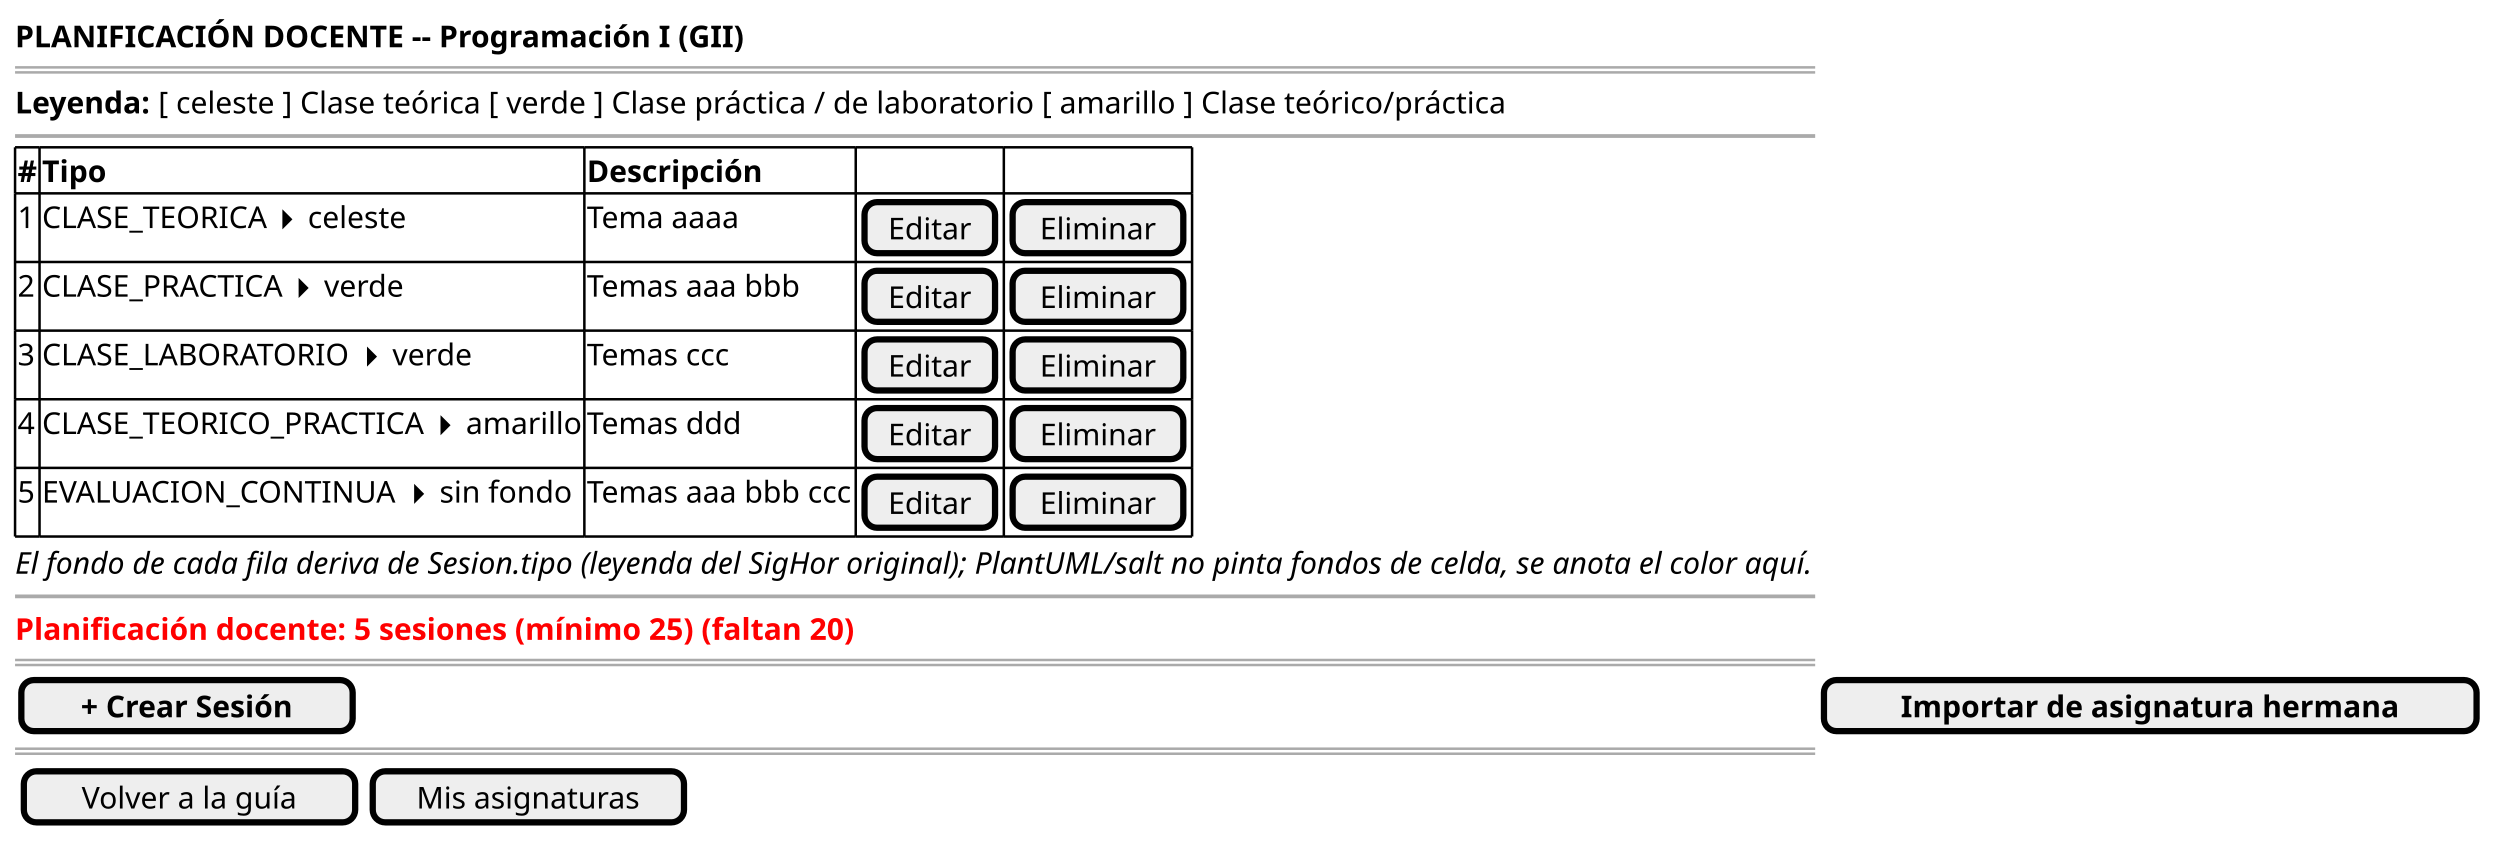
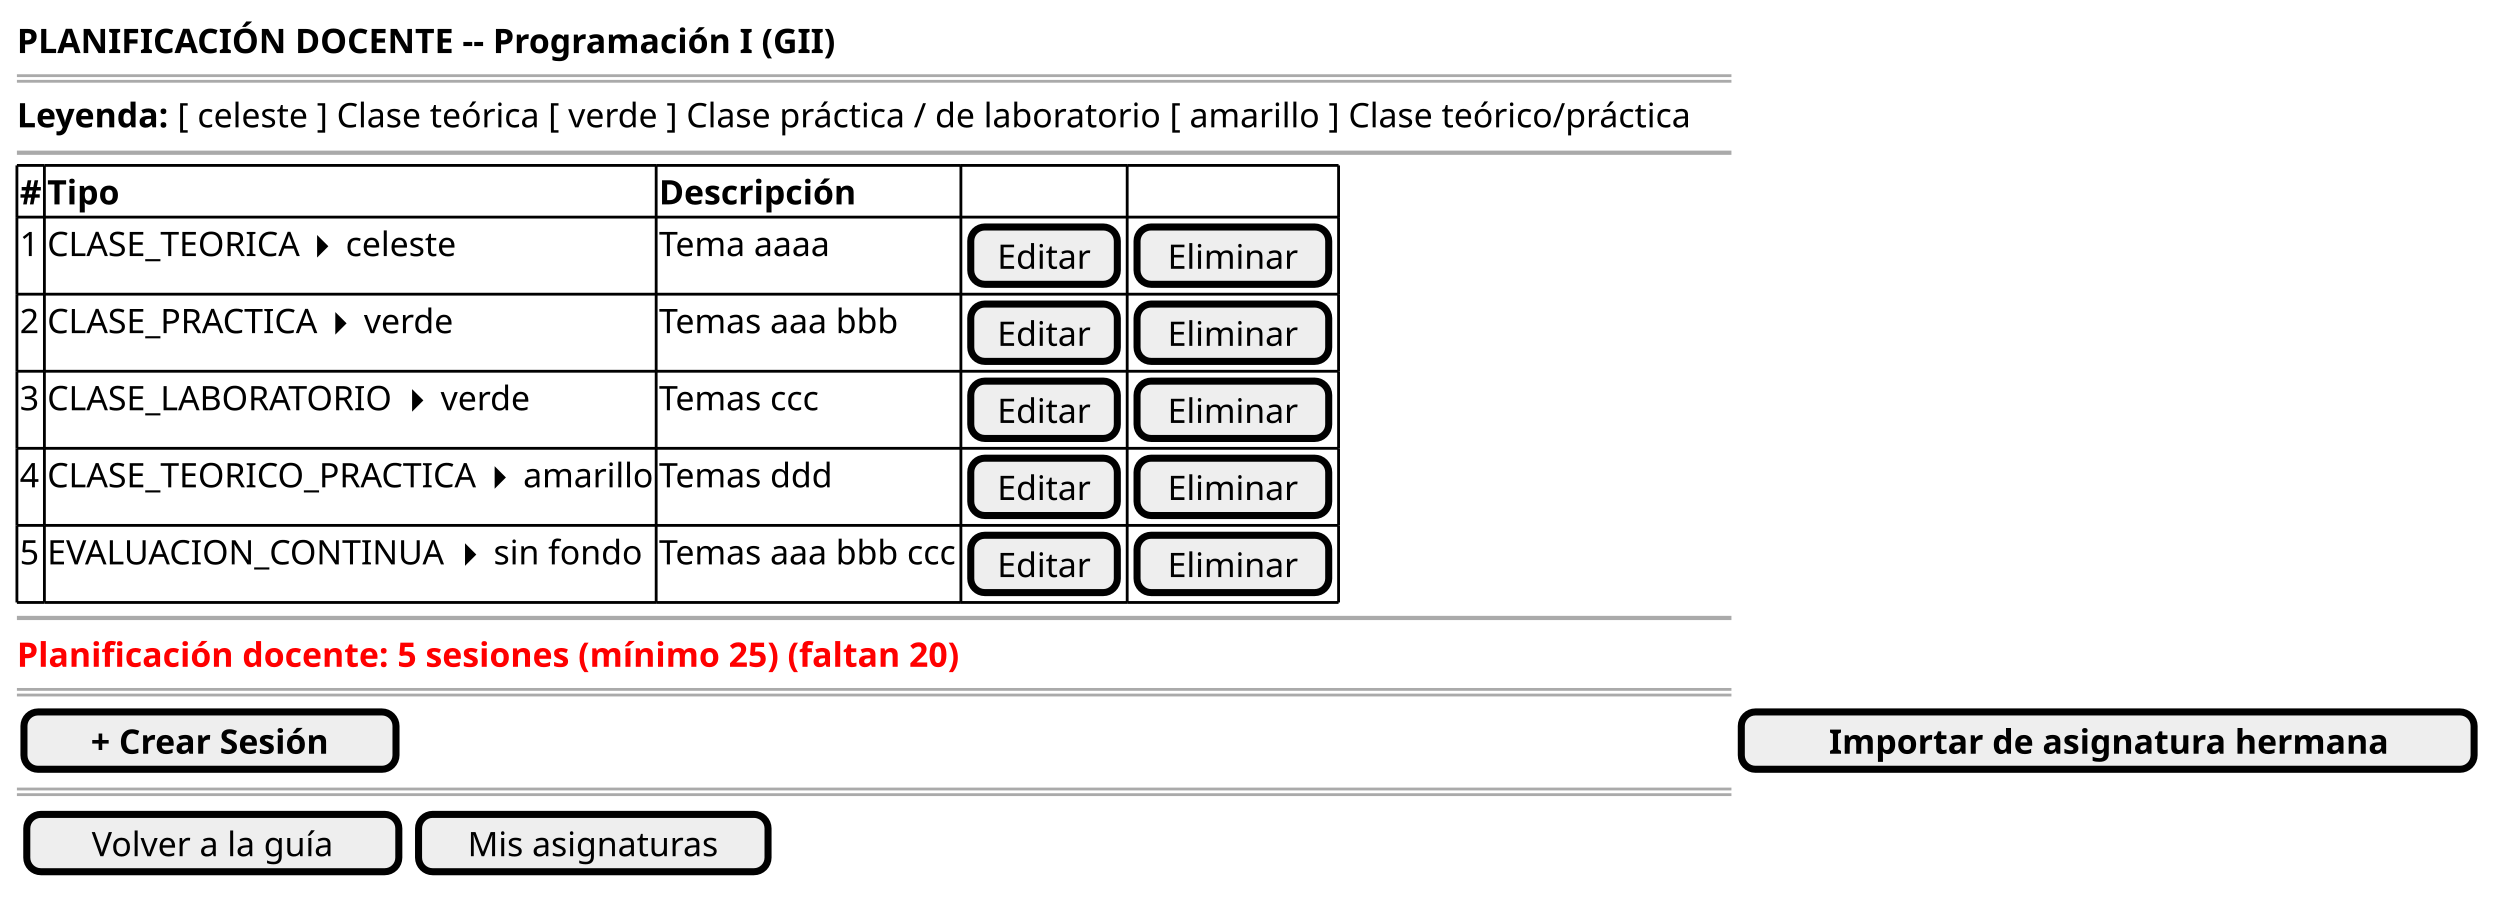
- <svg xmlns="http://www.w3.org/2000/svg" version="1.1" data-diagram-type="SALT" style="width:996px;height:338px;background:#FFFFFF;" width="996px" height="338px" viewBox="0 0 996 338" zoomAndPan="magnify" preserveAspectRatio="none" contentStyleType="text/css">
+ <svg xmlns="http://www.w3.org/2000/svg" version="1.1" data-diagram-type="SALT" style="width:887px;height:319px;background:#FFFFFF;" width="887px" height="319px" viewBox="0 0 887 319" zoomAndPan="magnify" preserveAspectRatio="none" contentStyleType="text/css">
  <defs />
  <g font-family="sans-serif" lengthAdjust="spacing">
-     <text x="6" y="18.828" fill="#000" font-size="12" textLength="291.074" font-weight="700">PLANIFICACIÓN DOCENTE -- Programación I (GII)</text>
-     <line x1="6" y1="26.844" x2="723.165" y2="26.844" style="stroke:#AAA;stroke-width:1;" />
-     <line x1="6" y1="28.844" x2="723.165" y2="28.844" style="stroke:#AAA;stroke-width:1;" />
-     <text x="6" y="45.172" fill="#000" font-size="12" textLength="53.94" font-weight="700">Leyenda:</text>
-     <text x="63.06" y="45.172" fill="#000" font-size="12" textLength="550.36">[ celeste ] Clase teórica   [ verde ] Clase práctica / de laboratorio   [ amarillo ] Clase teórico/práctica</text>
-     <line x1="6" y1="54.188" x2="723.165" y2="54.188" style="stroke:#AAA;stroke-width:1.5;" />
+     <text x="6" y="18.828" fill="#000" font-size="12" textLength="290.402" font-weight="700">PLANIFICACIÓN DOCENTE -- Programación I (GII)</text>
+     <line x1="6" y1="26.844" x2="614.313" y2="26.844" style="stroke:#AAA;stroke-width:1;" />
+     <line x1="6" y1="28.844" x2="614.313" y2="28.844" style="stroke:#AAA;stroke-width:1;" />
+     <text x="6" y="45.172" fill="#000" font-size="12" textLength="53.832" font-weight="700">Leyenda:</text>
+     <text x="62.952" y="45.172" fill="#000" font-size="12" textLength="550.36">[ celeste ] Clase teórica   [ verde ] Clase práctica / de laboratorio   [ amarillo ] Clase teórico/práctica</text>
+     <line x1="6" y1="54.188" x2="614.313" y2="54.188" style="stroke:#AAA;stroke-width:1.5;" />
    <text x="7" y="72.516" fill="#000" font-size="12" font-weight="700">#</text>
-     <text x="16.752" y="72.516" fill="#000" font-size="12" textLength="25.632" font-weight="700">Tipo</text>
-     <text x="233.81" y="72.516" fill="#000" font-size="12" textLength="69.948" font-weight="700">Descripción</text>
+     <text x="16.752" y="72.516" fill="#000" font-size="12" textLength="25.596" font-weight="700">Tipo</text>
+     <text x="233.81" y="72.516" fill="#000" font-size="12" textLength="69.781" font-weight="700">Descripción</text>
    <text x="7" y="90.86" fill="#000" font-size="12">1</text>
    <text x="16.752" y="90.86" fill="#000" font-size="12" textLength="89.629">CLASE_TEORICA</text>
    <path d="M112.501,83.376 L112.501,91.376 L116.501,87.376 L112.501,83.376" fill="#000" />
    <text x="122.621" y="90.86" fill="#000" font-size="12" textLength="39.24">celeste</text>
    <text x="233.81" y="90.86" fill="#000" font-size="12" textLength="61.44">Tema aaaa</text>
    <rect x="344.426" y="80.532" width="52" height="20.344" fill="#EEE" style="stroke:#000;stroke-width:2.5;" rx="5" ry="5" />
    <text x="353.842" y="95.36" fill="#000" font-size="12" textLength="33.168">Editar</text>
    <rect x="403.426" y="80.532" width="68" height="20.344" fill="#EEE" style="stroke:#000;stroke-width:2.5;" rx="5" ry="5" />
    <text x="414.284" y="95.36" fill="#000" font-size="12" textLength="46.284">Eliminar</text>
    <text x="7" y="118.205" fill="#000" font-size="12">2</text>
    <text x="16.752" y="118.205" fill="#000" font-size="12" textLength="96.097">CLASE_PRACTICA</text>
    <path d="M118.969,110.721 L118.969,118.721 L122.969,114.721 L118.969,110.721" fill="#000" />
    <text x="129.089" y="118.205" fill="#000" font-size="12" textLength="31.968">verde</text>
    <text x="233.81" y="118.205" fill="#000" font-size="12" textLength="85.717">Temas aaa bbb</text>
    <rect x="344.426" y="107.876" width="52" height="20.344" fill="#EEE" style="stroke:#000;stroke-width:2.5;" rx="5" ry="5" />
    <text x="353.842" y="122.705" fill="#000" font-size="12" textLength="33.168">Editar</text>
    <rect x="403.426" y="107.876" width="68" height="20.344" fill="#EEE" style="stroke:#000;stroke-width:2.5;" rx="5" ry="5" />
    <text x="414.284" y="122.705" fill="#000" font-size="12" textLength="46.284">Eliminar</text>
    <text x="7" y="145.549" fill="#000" font-size="12">3</text>
    <text x="16.752" y="145.549" fill="#000" font-size="12" textLength="123.337">CLASE_LABORATORIO</text>
    <path d="M146.209,138.065 L146.209,146.065 L150.209,142.065 L146.209,138.065" fill="#000" />
    <text x="156.329" y="145.549" fill="#000" font-size="12" textLength="31.968">verde</text>
    <text x="233.81" y="145.549" fill="#000" font-size="12" textLength="57.54">Temas ccc</text>
    <rect x="344.426" y="135.221" width="52" height="20.344" fill="#EEE" style="stroke:#000;stroke-width:2.5;" rx="5" ry="5" />
    <text x="353.842" y="150.049" fill="#000" font-size="12" textLength="33.168">Editar</text>
    <rect x="403.426" y="135.221" width="68" height="20.344" fill="#EEE" style="stroke:#000;stroke-width:2.5;" rx="5" ry="5" />
    <text x="414.284" y="150.049" fill="#000" font-size="12" textLength="46.284">Eliminar</text>
    <text x="7" y="172.893" fill="#000" font-size="12">4</text>
    <text x="16.752" y="172.893" fill="#000" font-size="12" textLength="152.629">CLASE_TEORICO_PRACTICA</text>
    <path d="M175.501,165.409 L175.501,173.409 L179.501,169.409 L175.501,165.409" fill="#000" />
    <text x="185.621" y="172.893" fill="#000" font-size="12" textLength="46.188">amarillo</text>
    <text x="233.81" y="172.893" fill="#000" font-size="12" textLength="62.4">Temas ddd</text>
    <rect x="344.426" y="162.565" width="52" height="20.344" fill="#EEE" style="stroke:#000;stroke-width:2.5;" rx="5" ry="5" />
    <text x="353.842" y="177.393" fill="#000" font-size="12" textLength="33.168">Editar</text>
    <rect x="403.426" y="162.565" width="68" height="20.344" fill="#EEE" style="stroke:#000;stroke-width:2.5;" rx="5" ry="5" />
    <text x="414.284" y="177.393" fill="#000" font-size="12" textLength="46.284">Eliminar</text>
    <text x="7" y="200.237" fill="#000" font-size="12">5</text>
    <text x="16.752" y="200.237" fill="#000" font-size="12" textLength="142.117">EVALUACION_CONTINUA</text>
    <path d="M164.989,192.753 L164.989,200.753 L168.989,196.753 L164.989,192.753" fill="#000" />
    <text x="175.109" y="200.237" fill="#000" font-size="12" textLength="52.824">sin fondo</text>
    <text x="233.81" y="200.237" fill="#000" font-size="12" textLength="106.117">Temas aaa bbb ccc</text>
    <rect x="344.426" y="189.909" width="52" height="20.344" fill="#EEE" style="stroke:#000;stroke-width:2.5;" rx="5" ry="5" />
    <text x="353.842" y="204.737" fill="#000" font-size="12" textLength="33.168">Editar</text>
    <rect x="403.426" y="189.909" width="68" height="20.344" fill="#EEE" style="stroke:#000;stroke-width:2.5;" rx="5" ry="5" />
    <text x="414.284" y="204.737" fill="#000" font-size="12" textLength="46.284">Eliminar</text>
    <line x1="6" y1="58.688" x2="15.752" y2="58.688" style="stroke:#000;stroke-width:1;" />
    <line x1="399.926" y1="159.065" x2="474.926" y2="159.065" style="stroke:#000;stroke-width:1;" />
    <line x1="15.752" y1="58.688" x2="232.81" y2="58.688" style="stroke:#000;stroke-width:1;" />
    <line x1="232.81" y1="58.688" x2="340.926" y2="58.688" style="stroke:#000;stroke-width:1;" />
    <line x1="340.926" y1="58.688" x2="399.926" y2="58.688" style="stroke:#000;stroke-width:1;" />
    <line x1="399.926" y1="58.688" x2="474.926" y2="58.688" style="stroke:#000;stroke-width:1;" />
    <line x1="6" y1="131.721" x2="15.752" y2="131.721" style="stroke:#000;stroke-width:1;" />
    <line x1="15.752" y1="131.721" x2="232.81" y2="131.721" style="stroke:#000;stroke-width:1;" />
    <line x1="232.81" y1="131.721" x2="340.926" y2="131.721" style="stroke:#000;stroke-width:1;" />
    <line x1="340.926" y1="131.721" x2="399.926" y2="131.721" style="stroke:#000;stroke-width:1;" />
    <line x1="399.926" y1="131.721" x2="474.926" y2="131.721" style="stroke:#000;stroke-width:1;" />
    <line x1="6" y1="213.753" x2="15.752" y2="213.753" style="stroke:#000;stroke-width:1;" />
    <line x1="15.752" y1="213.753" x2="232.81" y2="213.753" style="stroke:#000;stroke-width:1;" />
    <line x1="232.81" y1="213.753" x2="340.926" y2="213.753" style="stroke:#000;stroke-width:1;" />
    <line x1="340.926" y1="213.753" x2="399.926" y2="213.753" style="stroke:#000;stroke-width:1;" />
    <line x1="399.926" y1="213.753" x2="474.926" y2="213.753" style="stroke:#000;stroke-width:1;" />
    <line x1="6" y1="104.376" x2="15.752" y2="104.376" style="stroke:#000;stroke-width:1;" />
    <line x1="15.752" y1="104.376" x2="232.81" y2="104.376" style="stroke:#000;stroke-width:1;" />
    <line x1="232.81" y1="104.376" x2="340.926" y2="104.376" style="stroke:#000;stroke-width:1;" />
    <line x1="340.926" y1="104.376" x2="399.926" y2="104.376" style="stroke:#000;stroke-width:1;" />
    <line x1="399.926" y1="104.376" x2="474.926" y2="104.376" style="stroke:#000;stroke-width:1;" />
    <line x1="6" y1="186.409" x2="15.752" y2="186.409" style="stroke:#000;stroke-width:1;" />
    <line x1="15.752" y1="186.409" x2="232.81" y2="186.409" style="stroke:#000;stroke-width:1;" />
    <line x1="232.81" y1="186.409" x2="340.926" y2="186.409" style="stroke:#000;stroke-width:1;" />
    <line x1="340.926" y1="186.409" x2="399.926" y2="186.409" style="stroke:#000;stroke-width:1;" />
    <line x1="6" y1="77.032" x2="15.752" y2="77.032" style="stroke:#000;stroke-width:1;" />
    <line x1="399.926" y1="186.409" x2="474.926" y2="186.409" style="stroke:#000;stroke-width:1;" />
    <line x1="15.752" y1="77.032" x2="232.81" y2="77.032" style="stroke:#000;stroke-width:1;" />
    <line x1="232.81" y1="77.032" x2="340.926" y2="77.032" style="stroke:#000;stroke-width:1;" />
    <line x1="340.926" y1="77.032" x2="399.926" y2="77.032" style="stroke:#000;stroke-width:1;" />
    <line x1="399.926" y1="77.032" x2="474.926" y2="77.032" style="stroke:#000;stroke-width:1;" />
    <line x1="6" y1="159.065" x2="15.752" y2="159.065" style="stroke:#000;stroke-width:1;" />
    <line x1="15.752" y1="159.065" x2="232.81" y2="159.065" style="stroke:#000;stroke-width:1;" />
    <line x1="232.81" y1="159.065" x2="340.926" y2="159.065" style="stroke:#000;stroke-width:1;" />
    <line x1="340.926" y1="159.065" x2="399.926" y2="159.065" style="stroke:#000;stroke-width:1;" />
    <line x1="6" y1="58.688" x2="6" y2="77.032" style="stroke:#000;stroke-width:1;" />
    <line x1="399.926" y1="159.065" x2="399.926" y2="186.409" style="stroke:#000;stroke-width:1;" />
    <line x1="474.926" y1="159.065" x2="474.926" y2="186.409" style="stroke:#000;stroke-width:1;" />
    <line x1="15.752" y1="58.688" x2="15.752" y2="77.032" style="stroke:#000;stroke-width:1;" />
    <line x1="232.81" y1="58.688" x2="232.81" y2="77.032" style="stroke:#000;stroke-width:1;" />
    <line x1="340.926" y1="58.688" x2="340.926" y2="77.032" style="stroke:#000;stroke-width:1;" />
    <line x1="399.926" y1="58.688" x2="399.926" y2="77.032" style="stroke:#000;stroke-width:1;" />
    <line x1="474.926" y1="58.688" x2="474.926" y2="77.032" style="stroke:#000;stroke-width:1;" />
    <line x1="6" y1="131.721" x2="6" y2="159.065" style="stroke:#000;stroke-width:1;" />
    <line x1="15.752" y1="131.721" x2="15.752" y2="159.065" style="stroke:#000;stroke-width:1;" />
    <line x1="232.81" y1="131.721" x2="232.81" y2="159.065" style="stroke:#000;stroke-width:1;" />
    <line x1="340.926" y1="131.721" x2="340.926" y2="159.065" style="stroke:#000;stroke-width:1;" />
    <line x1="399.926" y1="131.721" x2="399.926" y2="159.065" style="stroke:#000;stroke-width:1;" />
    <line x1="474.926" y1="131.721" x2="474.926" y2="159.065" style="stroke:#000;stroke-width:1;" />
    <line x1="6" y1="104.376" x2="6" y2="131.721" style="stroke:#000;stroke-width:1;" />
    <line x1="15.752" y1="104.376" x2="15.752" y2="131.721" style="stroke:#000;stroke-width:1;" />
    <line x1="232.81" y1="104.376" x2="232.81" y2="131.721" style="stroke:#000;stroke-width:1;" />
    <line x1="340.926" y1="104.376" x2="340.926" y2="131.721" style="stroke:#000;stroke-width:1;" />
    <line x1="399.926" y1="104.376" x2="399.926" y2="131.721" style="stroke:#000;stroke-width:1;" />
    <line x1="474.926" y1="104.376" x2="474.926" y2="131.721" style="stroke:#000;stroke-width:1;" />
    <line x1="6" y1="186.409" x2="6" y2="213.753" style="stroke:#000;stroke-width:1;" />
    <line x1="15.752" y1="186.409" x2="15.752" y2="213.753" style="stroke:#000;stroke-width:1;" />
    <line x1="232.81" y1="186.409" x2="232.81" y2="213.753" style="stroke:#000;stroke-width:1;" />
    <line x1="340.926" y1="186.409" x2="340.926" y2="213.753" style="stroke:#000;stroke-width:1;" />
    <line x1="6" y1="77.032" x2="6" y2="104.376" style="stroke:#000;stroke-width:1;" />
    <line x1="399.926" y1="186.409" x2="399.926" y2="213.753" style="stroke:#000;stroke-width:1;" />
    <line x1="474.926" y1="186.409" x2="474.926" y2="213.753" style="stroke:#000;stroke-width:1;" />
    <line x1="15.752" y1="77.032" x2="15.752" y2="104.376" style="stroke:#000;stroke-width:1;" />
    <line x1="232.81" y1="77.032" x2="232.81" y2="104.376" style="stroke:#000;stroke-width:1;" />
    <line x1="340.926" y1="77.032" x2="340.926" y2="104.376" style="stroke:#000;stroke-width:1;" />
    <line x1="399.926" y1="77.032" x2="399.926" y2="104.376" style="stroke:#000;stroke-width:1;" />
    <line x1="474.926" y1="77.032" x2="474.926" y2="104.376" style="stroke:#000;stroke-width:1;" />
    <line x1="6" y1="159.065" x2="6" y2="186.409" style="stroke:#000;stroke-width:1;" />
    <line x1="15.752" y1="159.065" x2="15.752" y2="186.409" style="stroke:#000;stroke-width:1;" />
    <line x1="232.81" y1="159.065" x2="232.81" y2="186.409" style="stroke:#000;stroke-width:1;" />
    <line x1="340.926" y1="159.065" x2="340.926" y2="186.409" style="stroke:#000;stroke-width:1;" />
-     <text x="6" y="228.581" fill="#000" font-size="12" textLength="716.165" font-style="italic">El fondo de cada fila deriva de Sesion.tipo (leyenda del SigHor original); PlantUML/salt no pinta fondos de celda, se anota el color aquí.</text>
-     <line x1="6" y1="237.597" x2="723.165" y2="237.597" style="stroke:#AAA;stroke-width:1.5;" />
-     <text x="6" y="254.925" fill="#F00" font-size="12" textLength="334.31" font-weight="700">Planificación docente: 5 sesiones (mínimo 25) (faltan 20)</text>
-     <line x1="6" y1="262.941" x2="723.165" y2="262.941" style="stroke:#AAA;stroke-width:1;" />
-     <line x1="6" y1="264.941" x2="723.165" y2="264.941" style="stroke:#AAA;stroke-width:1;" />
-     <rect x="8.5" y="270.941" width="132" height="20.344" fill="#EEE" style="stroke:#000;stroke-width:2.5;" rx="5" ry="5" />
-     <text x="32.188" y="285.769" fill="#000" font-size="12" textLength="84.625" font-weight="700">+ Crear Sesión</text>
-     <rect x="726.665" y="270.941" width="260" height="20.344" fill="#EEE" style="stroke:#000;stroke-width:2.5;" rx="5" ry="5" />
-     <text x="757.238" y="285.769" fill="#000" font-size="12" textLength="198.853" font-weight="700">Importar de asignatura hermana</text>
-     <line x1="6" y1="298.285" x2="723.165" y2="298.285" style="stroke:#AAA;stroke-width:1;" />
-     <line x1="6" y1="300.285" x2="723.165" y2="300.285" style="stroke:#AAA;stroke-width:1;" />
-     <rect x="9.5" y="307.285" width="132" height="20.344" fill="#EEE" style="stroke:#000;stroke-width:2.5;" rx="5" ry="5" />
-     <text x="32.54" y="322.113" fill="#000" font-size="12" textLength="85.921">Volver a la guía</text>
-     <rect x="148.5" y="307.285" width="124" height="20.344" fill="#EEE" style="stroke:#000;stroke-width:2.5;" rx="5" ry="5" />
-     <text x="165.932" y="322.113" fill="#000" font-size="12" textLength="89.137">Mis asignaturas</text>
+     <line x1="6" y1="219.253" x2="614.313" y2="219.253" style="stroke:#AAA;stroke-width:1.5;" />
+     <text x="6" y="236.581" fill="#F00" font-size="12" textLength="333.482" font-weight="700">Planificación docente: 5 sesiones (mínimo 25) (faltan 20)</text>
+     <line x1="6" y1="244.597" x2="614.313" y2="244.597" style="stroke:#AAA;stroke-width:1;" />
+     <line x1="6" y1="246.597" x2="614.313" y2="246.597" style="stroke:#AAA;stroke-width:1;" />
+     <rect x="8.5" y="252.597" width="132" height="20.344" fill="#EEE" style="stroke:#000;stroke-width:2.5;" rx="5" ry="5" />
+     <text x="32.212" y="267.425" fill="#000" font-size="12" textLength="84.577" font-weight="700">+ Crear Sesión</text>
+     <rect x="617.813" y="252.597" width="260" height="20.344" fill="#EEE" style="stroke:#000;stroke-width:2.5;" rx="5" ry="5" />
+     <text x="648.902" y="267.425" fill="#000" font-size="12" textLength="197.821" font-weight="700">Importar de asignatura hermana</text>
+     <line x1="6" y1="279.941" x2="614.313" y2="279.941" style="stroke:#AAA;stroke-width:1;" />
+     <line x1="6" y1="281.941" x2="614.313" y2="281.941" style="stroke:#AAA;stroke-width:1;" />
+     <rect x="9.5" y="288.941" width="132" height="20.344" fill="#EEE" style="stroke:#000;stroke-width:2.5;" rx="5" ry="5" />
+     <text x="32.54" y="303.769" fill="#000" font-size="12" textLength="85.921">Volver a la guía</text>
+     <rect x="148.5" y="288.941" width="124" height="20.344" fill="#EEE" style="stroke:#000;stroke-width:2.5;" rx="5" ry="5" />
+     <text x="165.932" y="303.769" fill="#000" font-size="12" textLength="89.137">Mis asignaturas</text>
  </g>
</svg>
